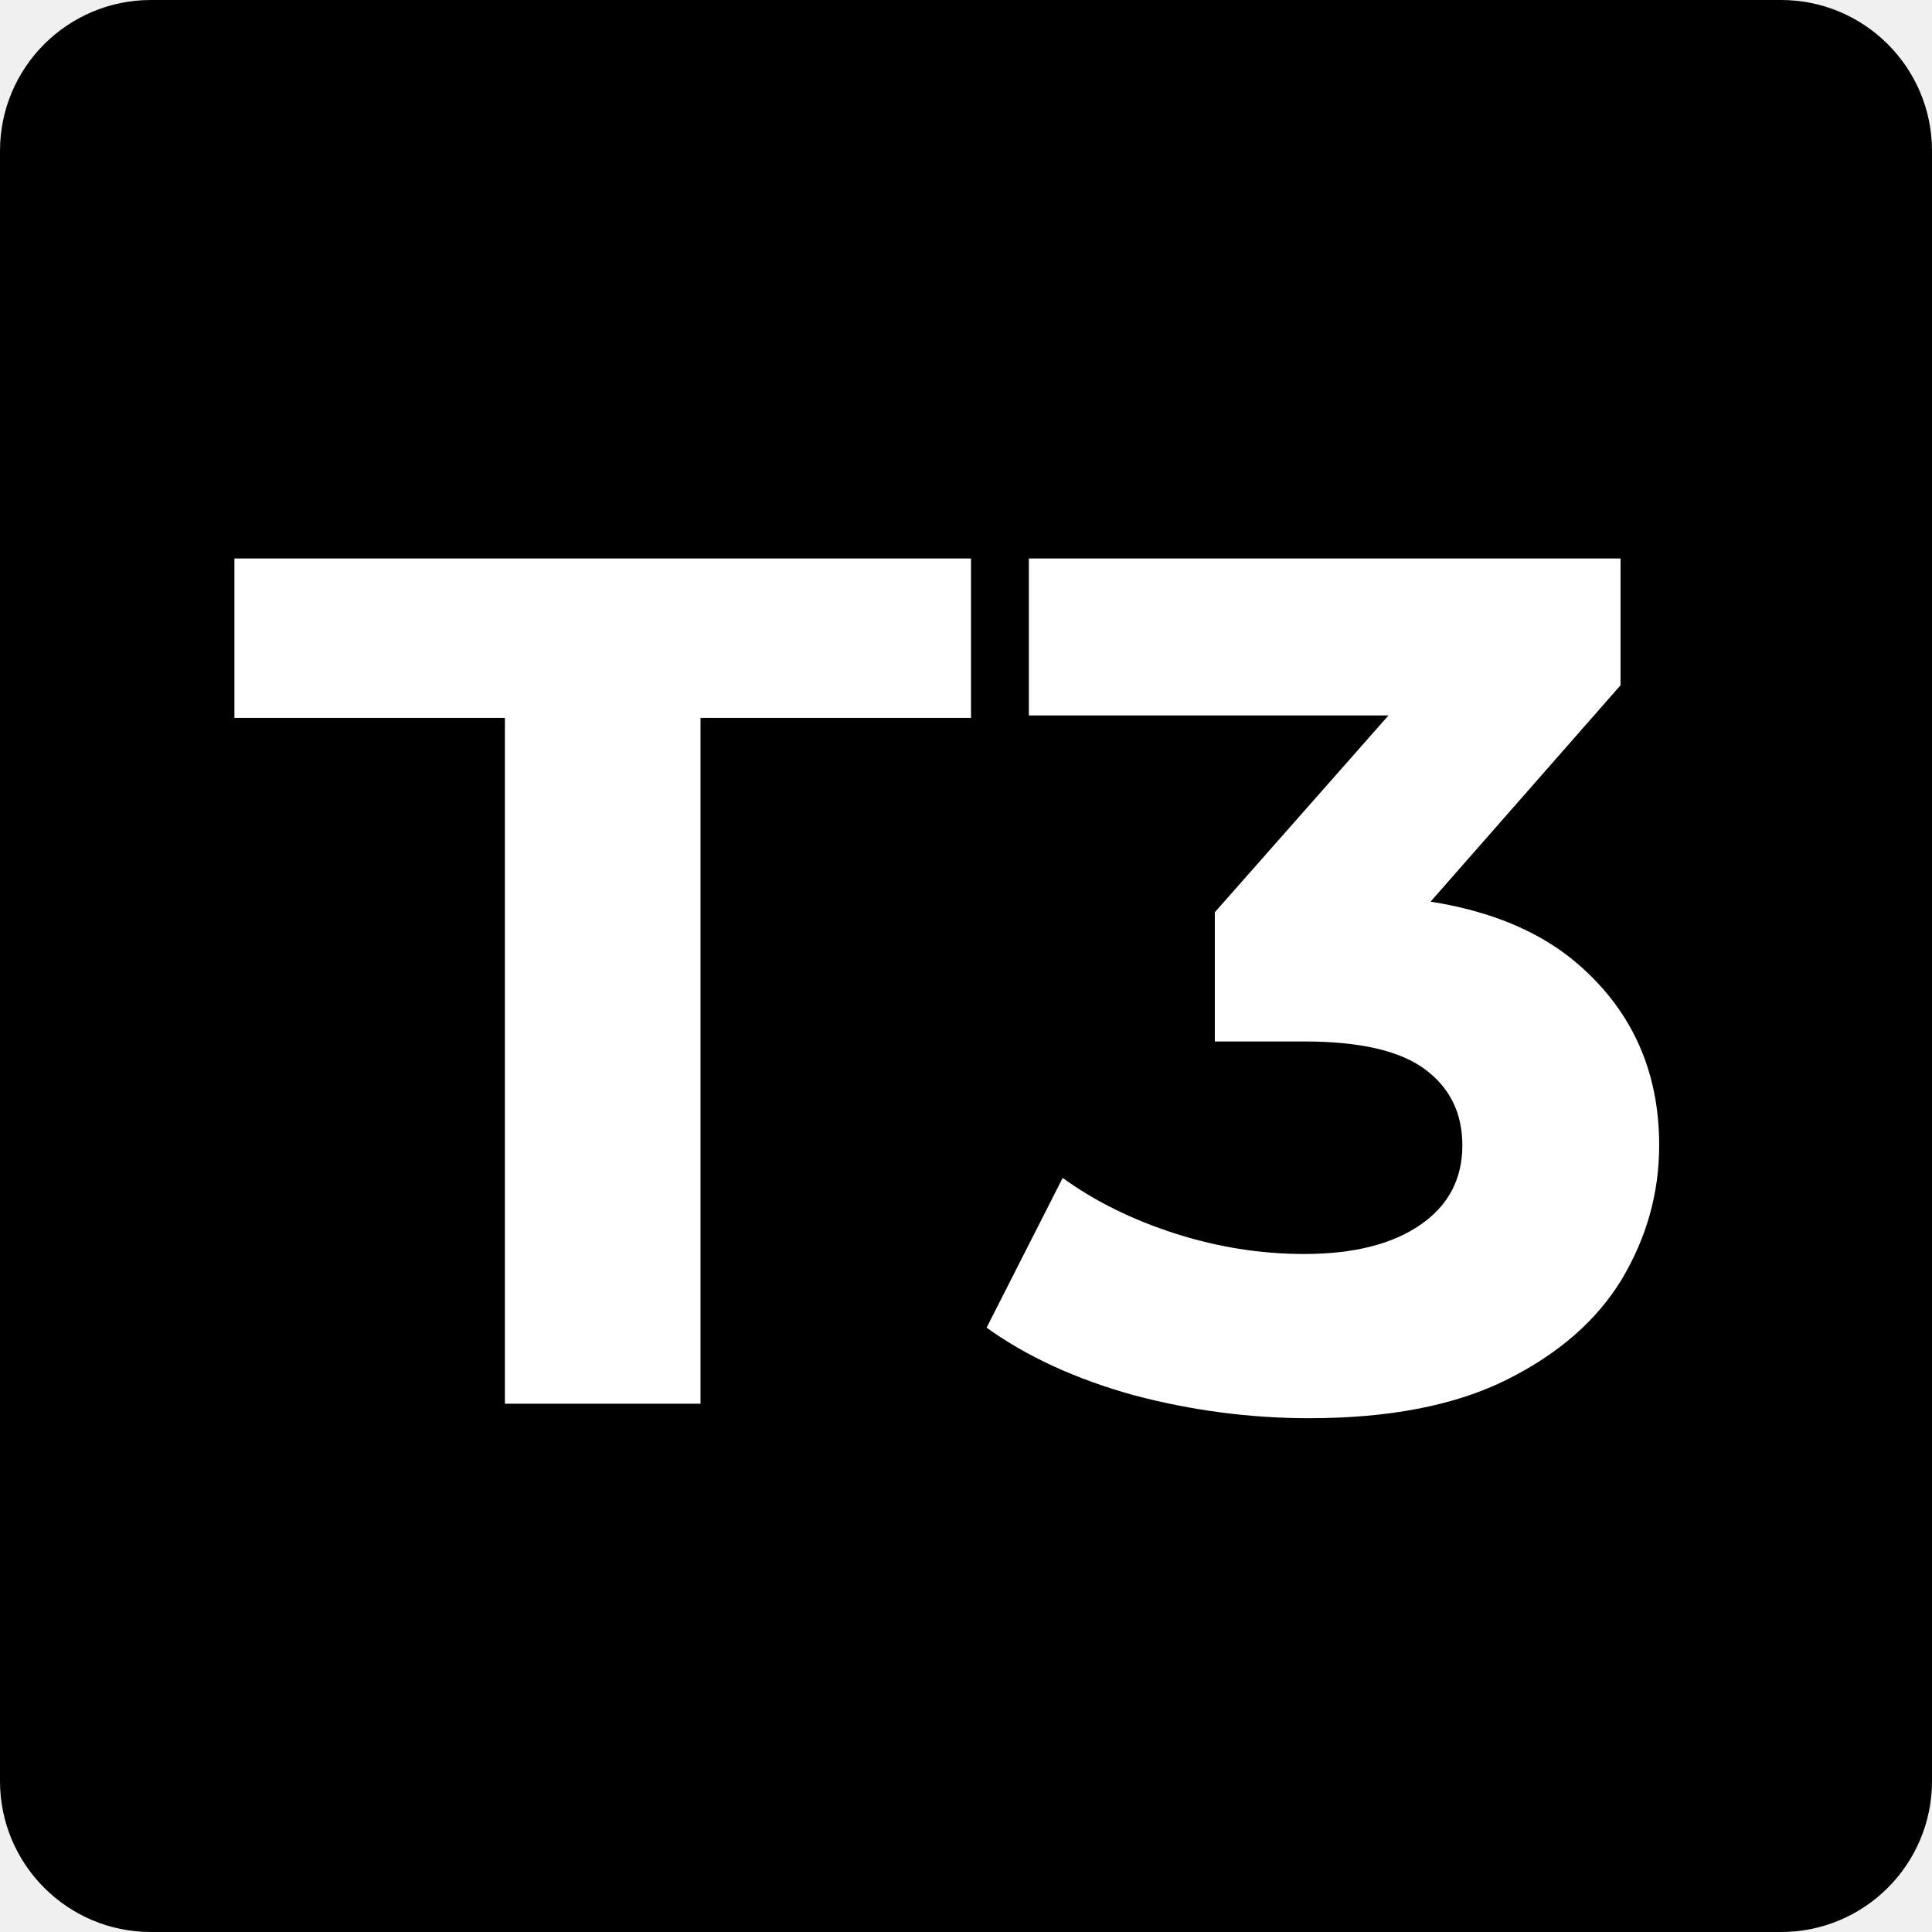
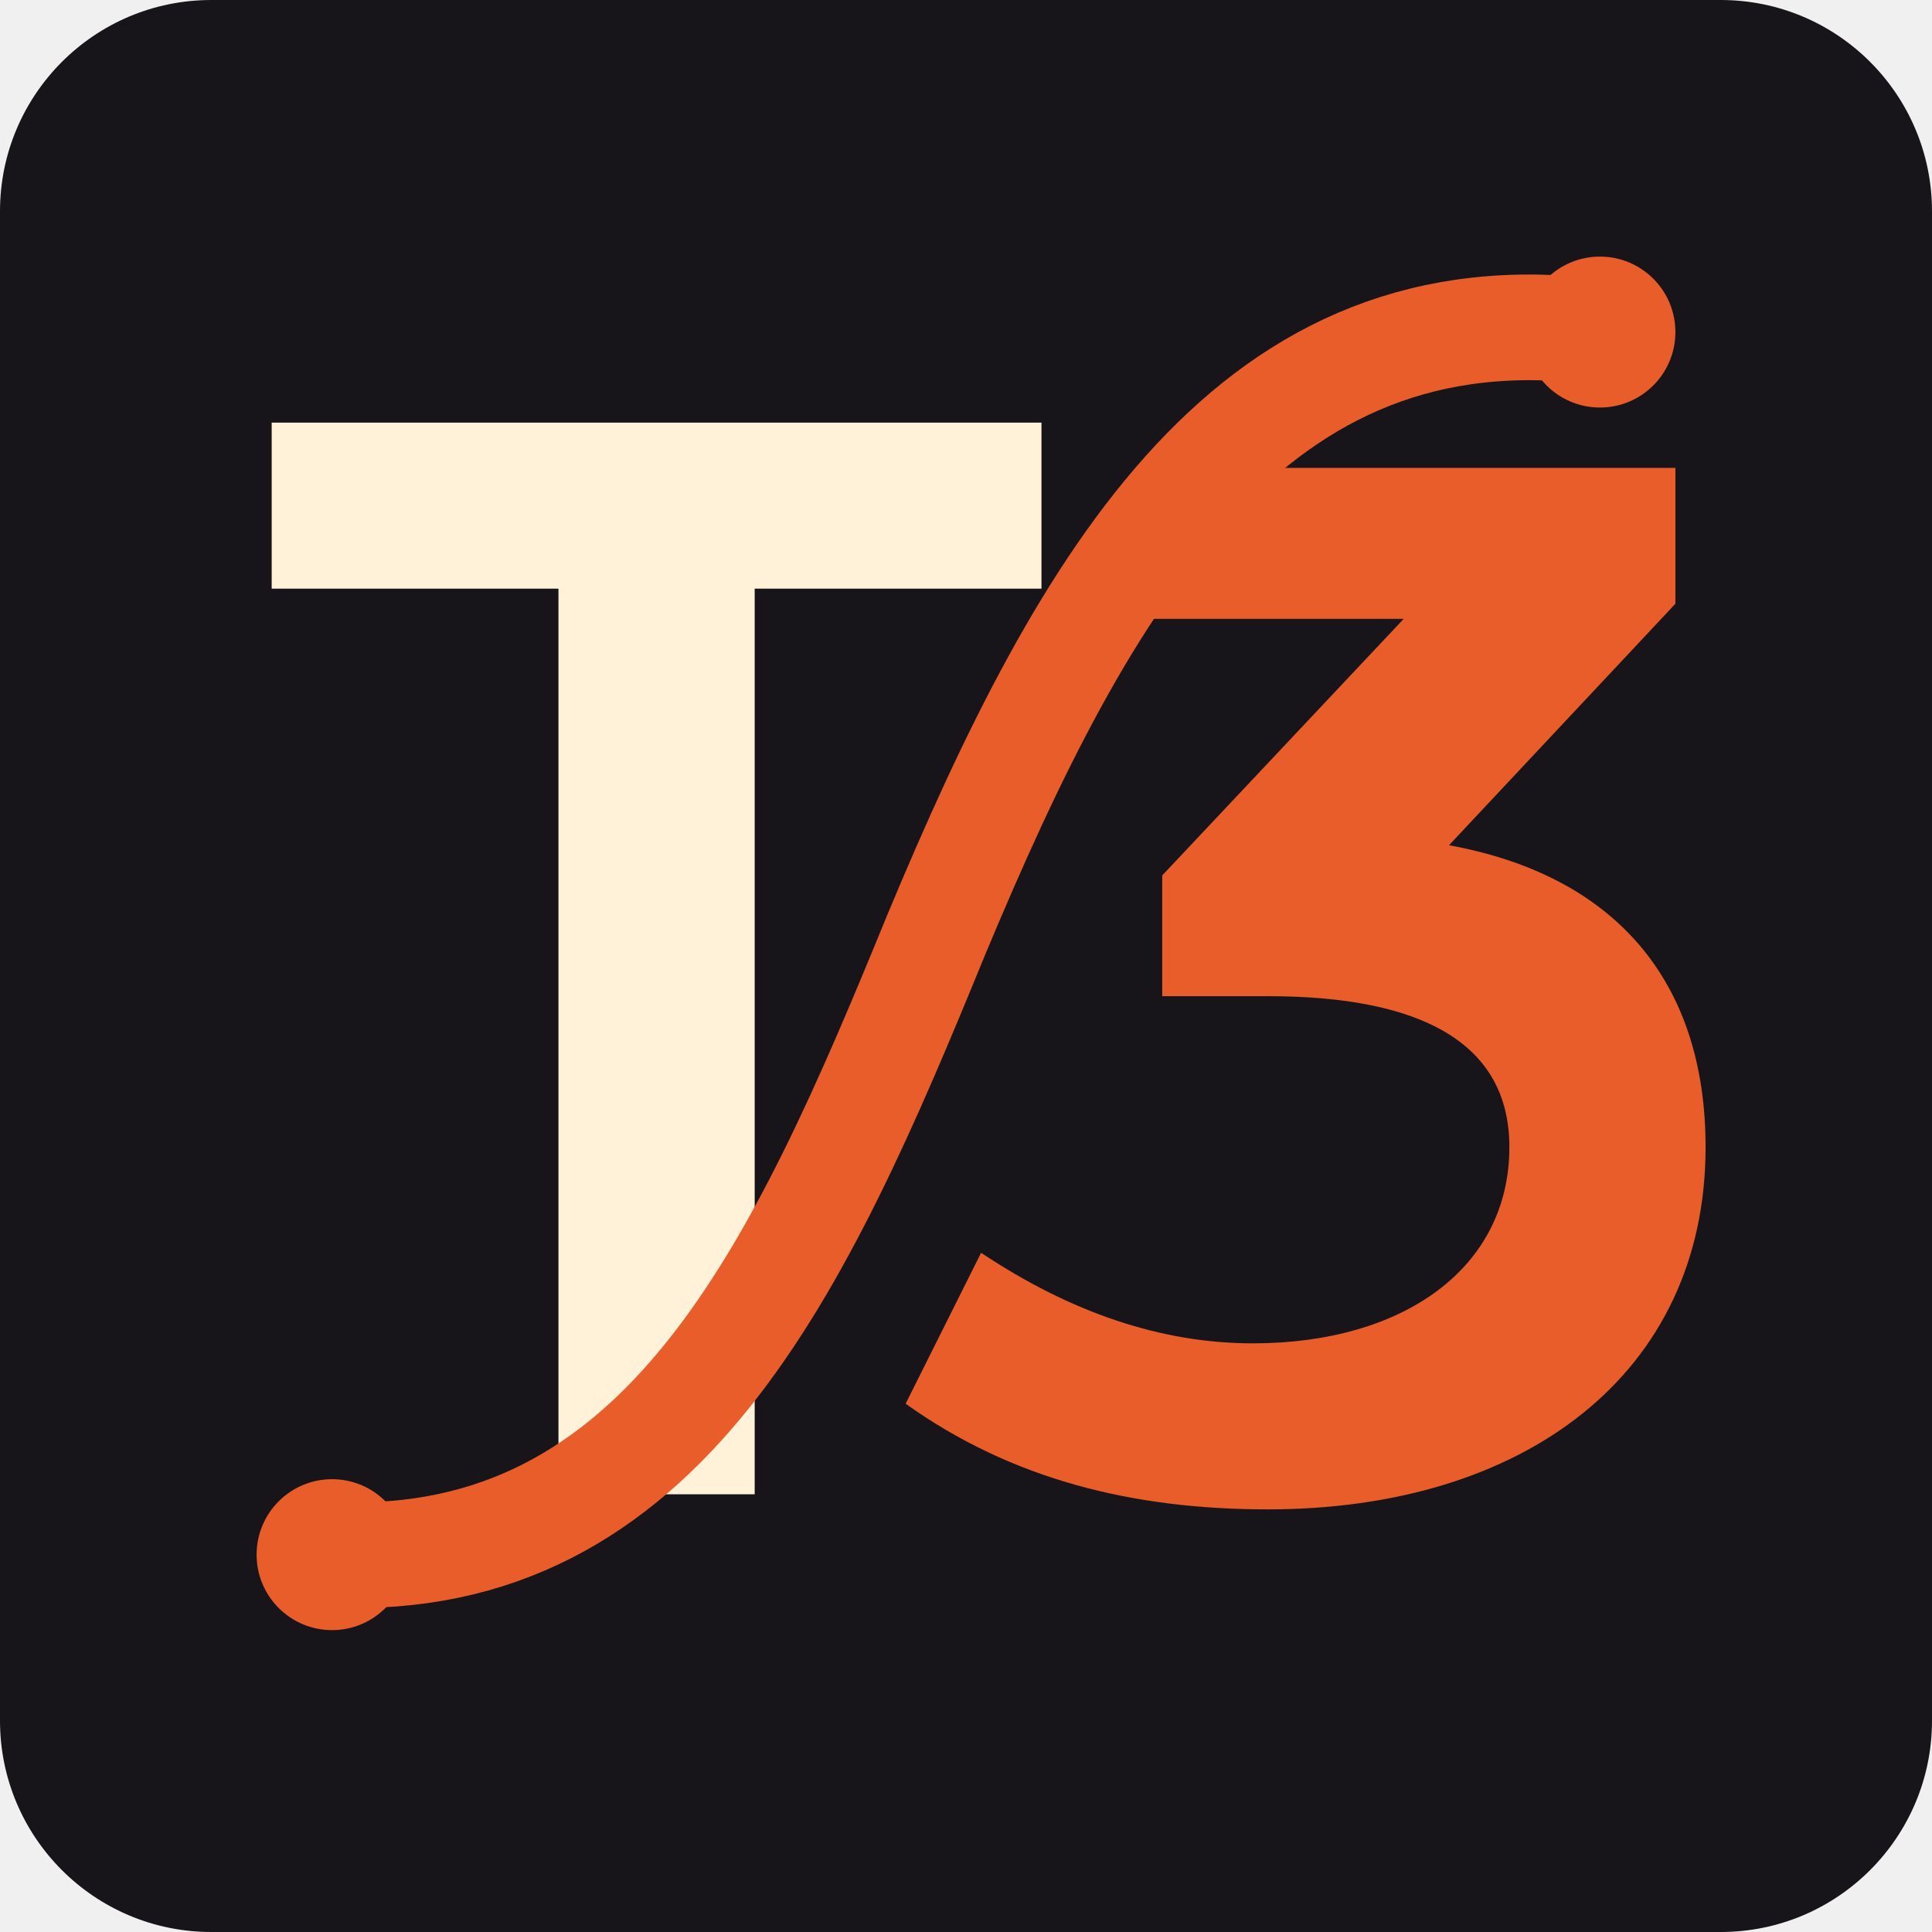
<svg xmlns="http://www.w3.org/2000/svg" width="128" height="128" viewBox="0 0 128 128" fill="none">
-   <path d="M0 10C0 4.477 4.477 0 10 0H118C123.523 0 128 4.477 128 10V118C128 123.523 123.523 128 118 128H10C4.477 128 0 123.523 0 118V10Z" fill="black" />
-   <path d="M33.451 93V47.56H15.531V37H64.331V47.56H46.411V93H33.451ZM86.725 93.96C82.832 93.96 78.965 93.453 75.125 92.44C71.285 91.373 68.032 89.88 65.365 87.96L70.405 78.04C72.539 79.587 75.019 80.813 77.845 81.72C80.672 82.627 83.525 83.08 86.405 83.08C89.659 83.08 92.219 82.44 94.085 81.16C95.952 79.88 96.885 78.12 96.885 75.88C96.885 73.747 96.059 72.067 94.405 70.84C92.752 69.613 90.085 69 86.405 69H80.485V60.44L96.085 42.76L97.525 47.4H68.165V37H107.365V45.4L91.845 63.08L85.285 59.32H89.045C95.925 59.32 101.125 60.867 104.645 63.96C108.165 67.053 109.925 71.027 109.925 75.88C109.925 79.027 109.099 81.987 107.445 84.76C105.792 87.48 103.259 89.693 99.845 91.4C96.432 93.107 92.059 93.96 86.725 93.96Z" fill="white" />
+   <rect width="128" height="128" rx="14" fill="#17151A" />
+   <path d="M18 28H69V39H50V99H37V39H18V28Z" fill="#FFF2D8" />
+   <path d="M76 31H111V40L96 56C107 58 113 65 113 76C113 91 101 100 84 100C75 100 67 98 60 93L65 83C71 87 77 89 83 89C93 89 100 84 100 76C100 69 94 66 84 66H77V58L93 41H76V31Z" fill="#E85D2A" />
+   <path d="M22 103C44 104 53 84 62 62C72 38 83 19 106 22" stroke="#E85D2A" stroke-width="7" stroke-linecap="round" />
+   <circle cx="22" cy="103" r="5" fill="#E85D2A" />
+   <circle cx="106" cy="22" r="5" fill="#E85D2A" />
</svg>
